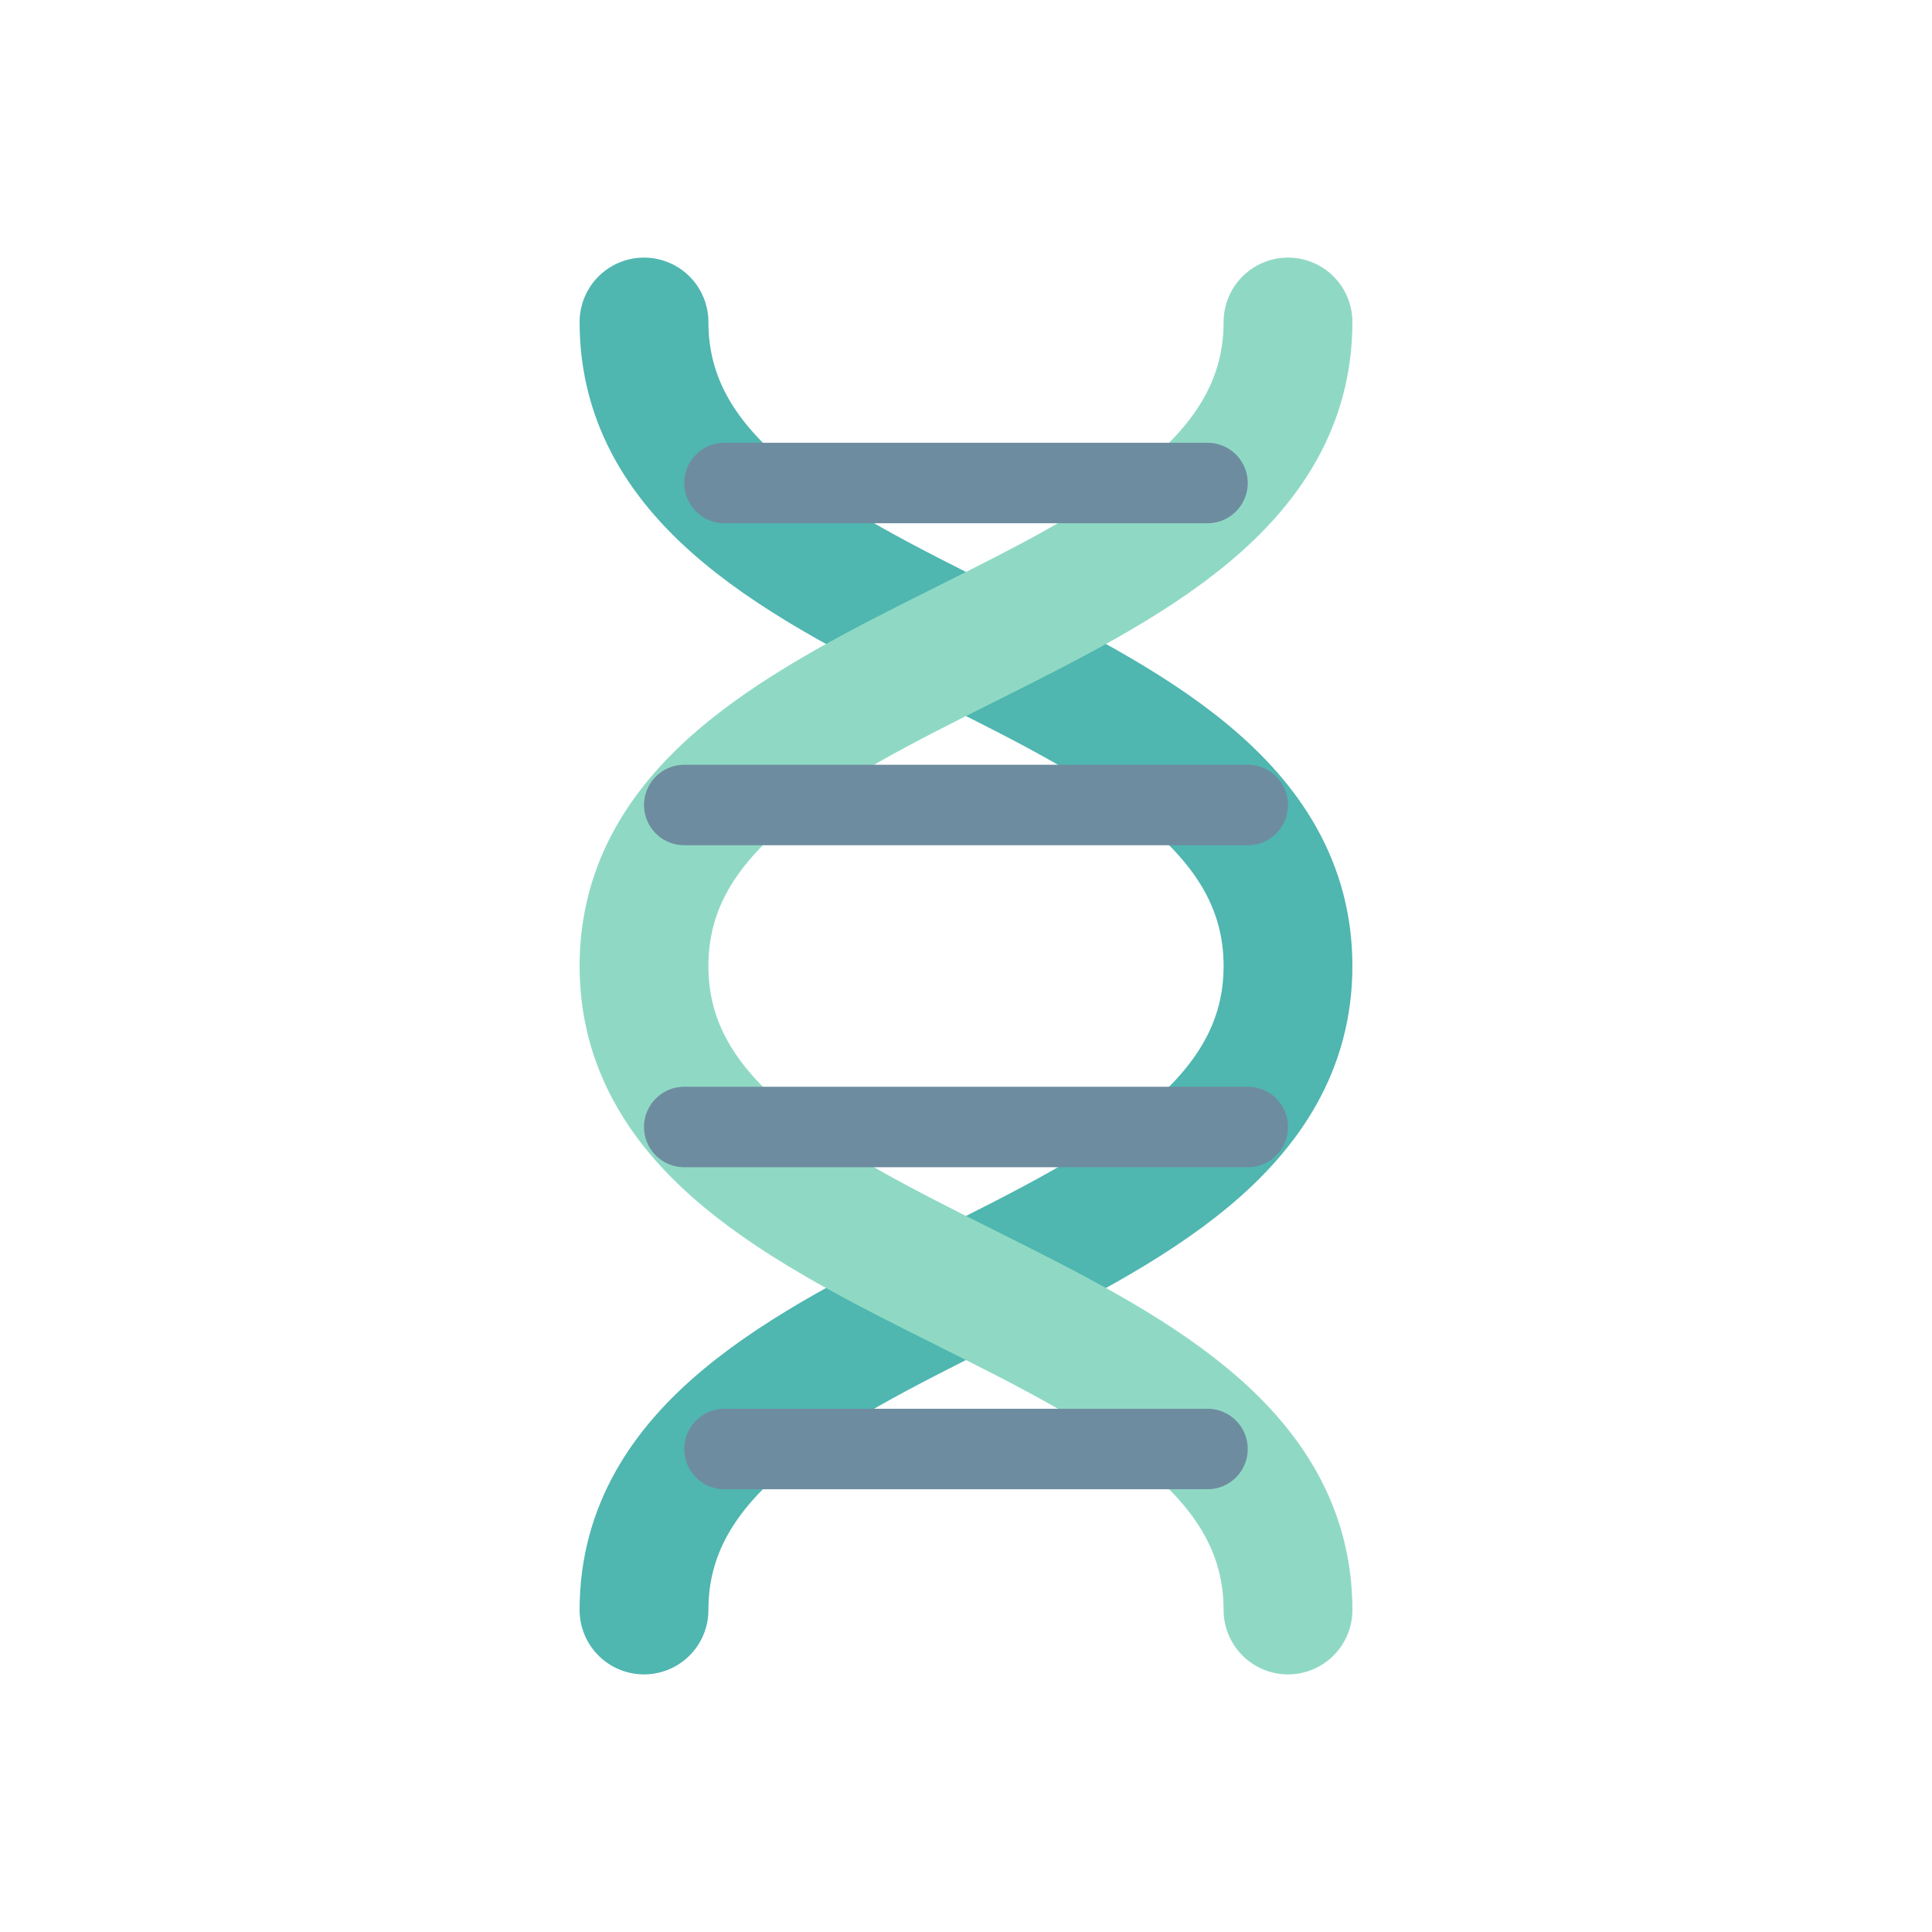
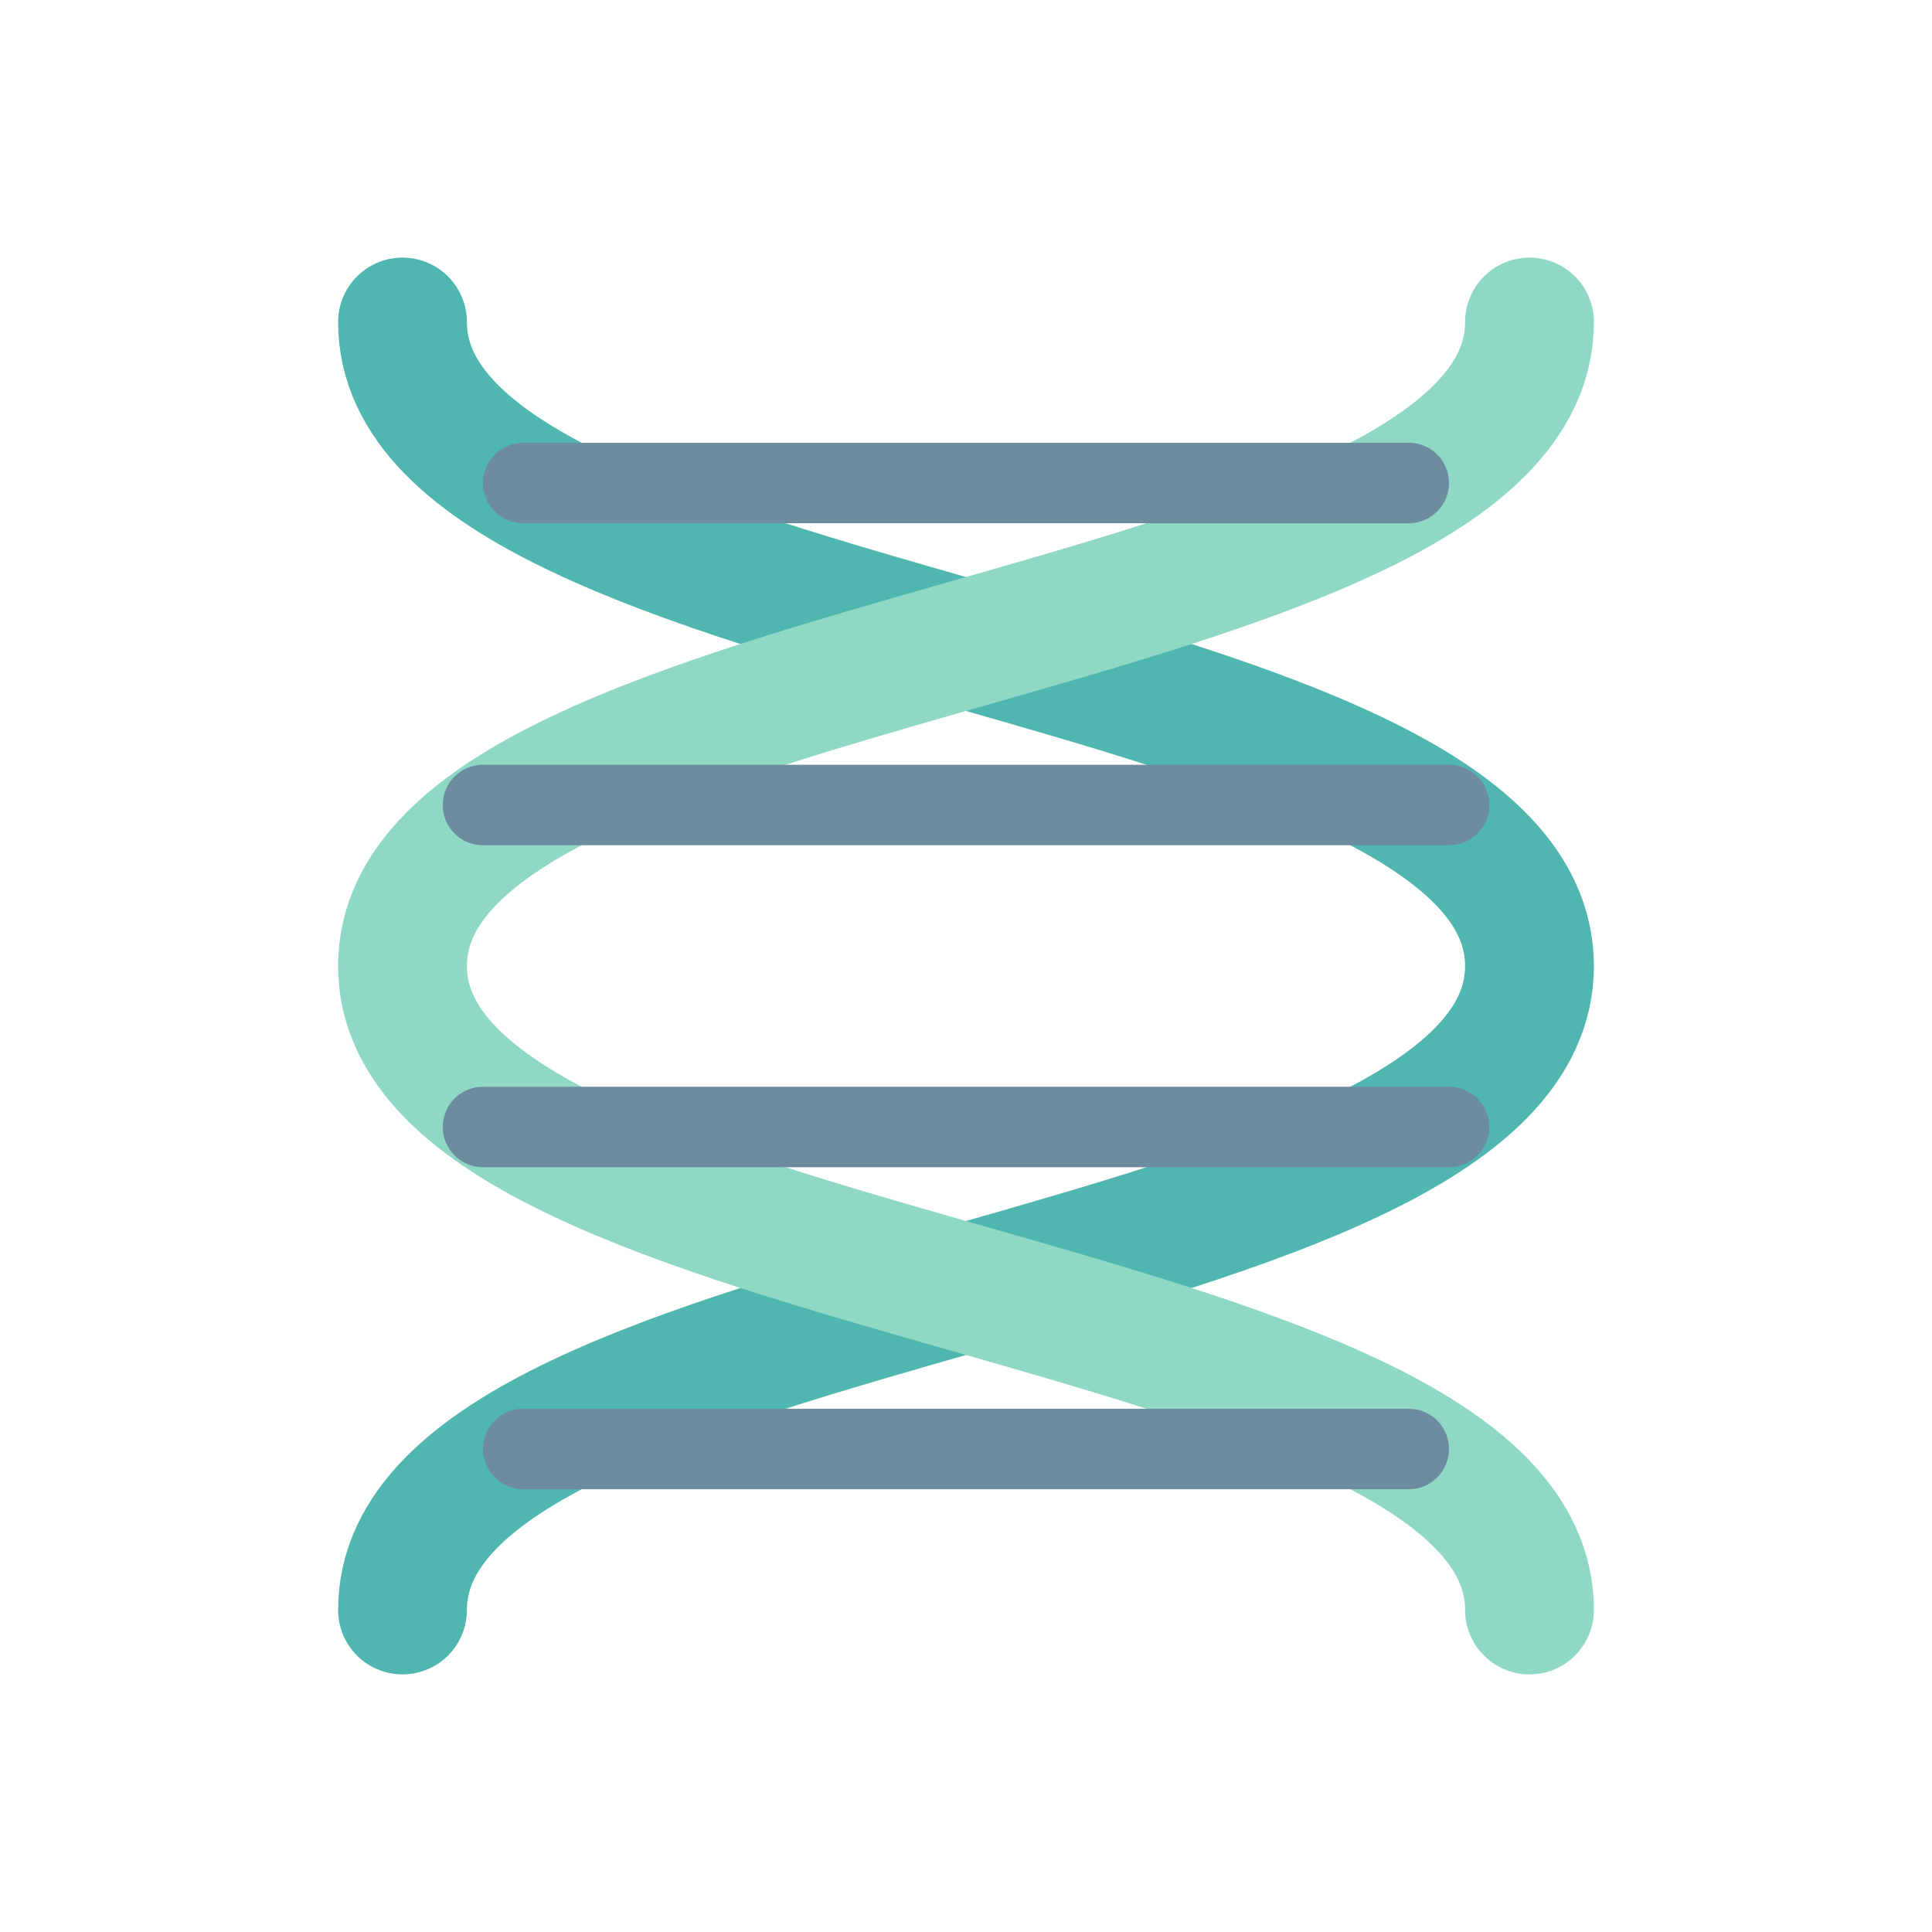
<svg xmlns="http://www.w3.org/2000/svg" viewBox="0 0 48 48" width="48" height="48">
-   <path d="M16 8 C16 16 32 16 32 24 C32 32 16 32 16 40" fill="none" stroke="#4FB6B0" stroke-width="3.2" stroke-linecap="round" stroke-linejoin="round" />
-   <path d="M32 8 C32 16 16 16 16 24 C16 32 32 32 32 40" fill="none" stroke="#8FD9C4" stroke-width="3.2" stroke-linecap="round" stroke-linejoin="round" />
-   <path d="M18 12 H30 M17 20 H31 M17 28 H31 M18 36 H30" fill="none" stroke="#6E8CA0" stroke-width="2" stroke-linecap="round" stroke-linejoin="round" />
+   <path d="M10 8 C10 16 38 16 38 24 C38 32 10 32 10 40" fill="none" stroke="#4FB6B0" stroke-width="3.2" stroke-linecap="round" stroke-linejoin="round" />
+   <path d="M38 8 C38 16 10 16 10 24 C10 32 38 32 38 40" fill="none" stroke="#8FD9C4" stroke-width="3.2" stroke-linecap="round" stroke-linejoin="round" />
+   <path d="M13 12 H35 M12 20 H36 M12 28 H36 M13 36 H35" fill="none" stroke="#6E8CA0" stroke-width="2" stroke-linecap="round" stroke-linejoin="round" />
</svg>
